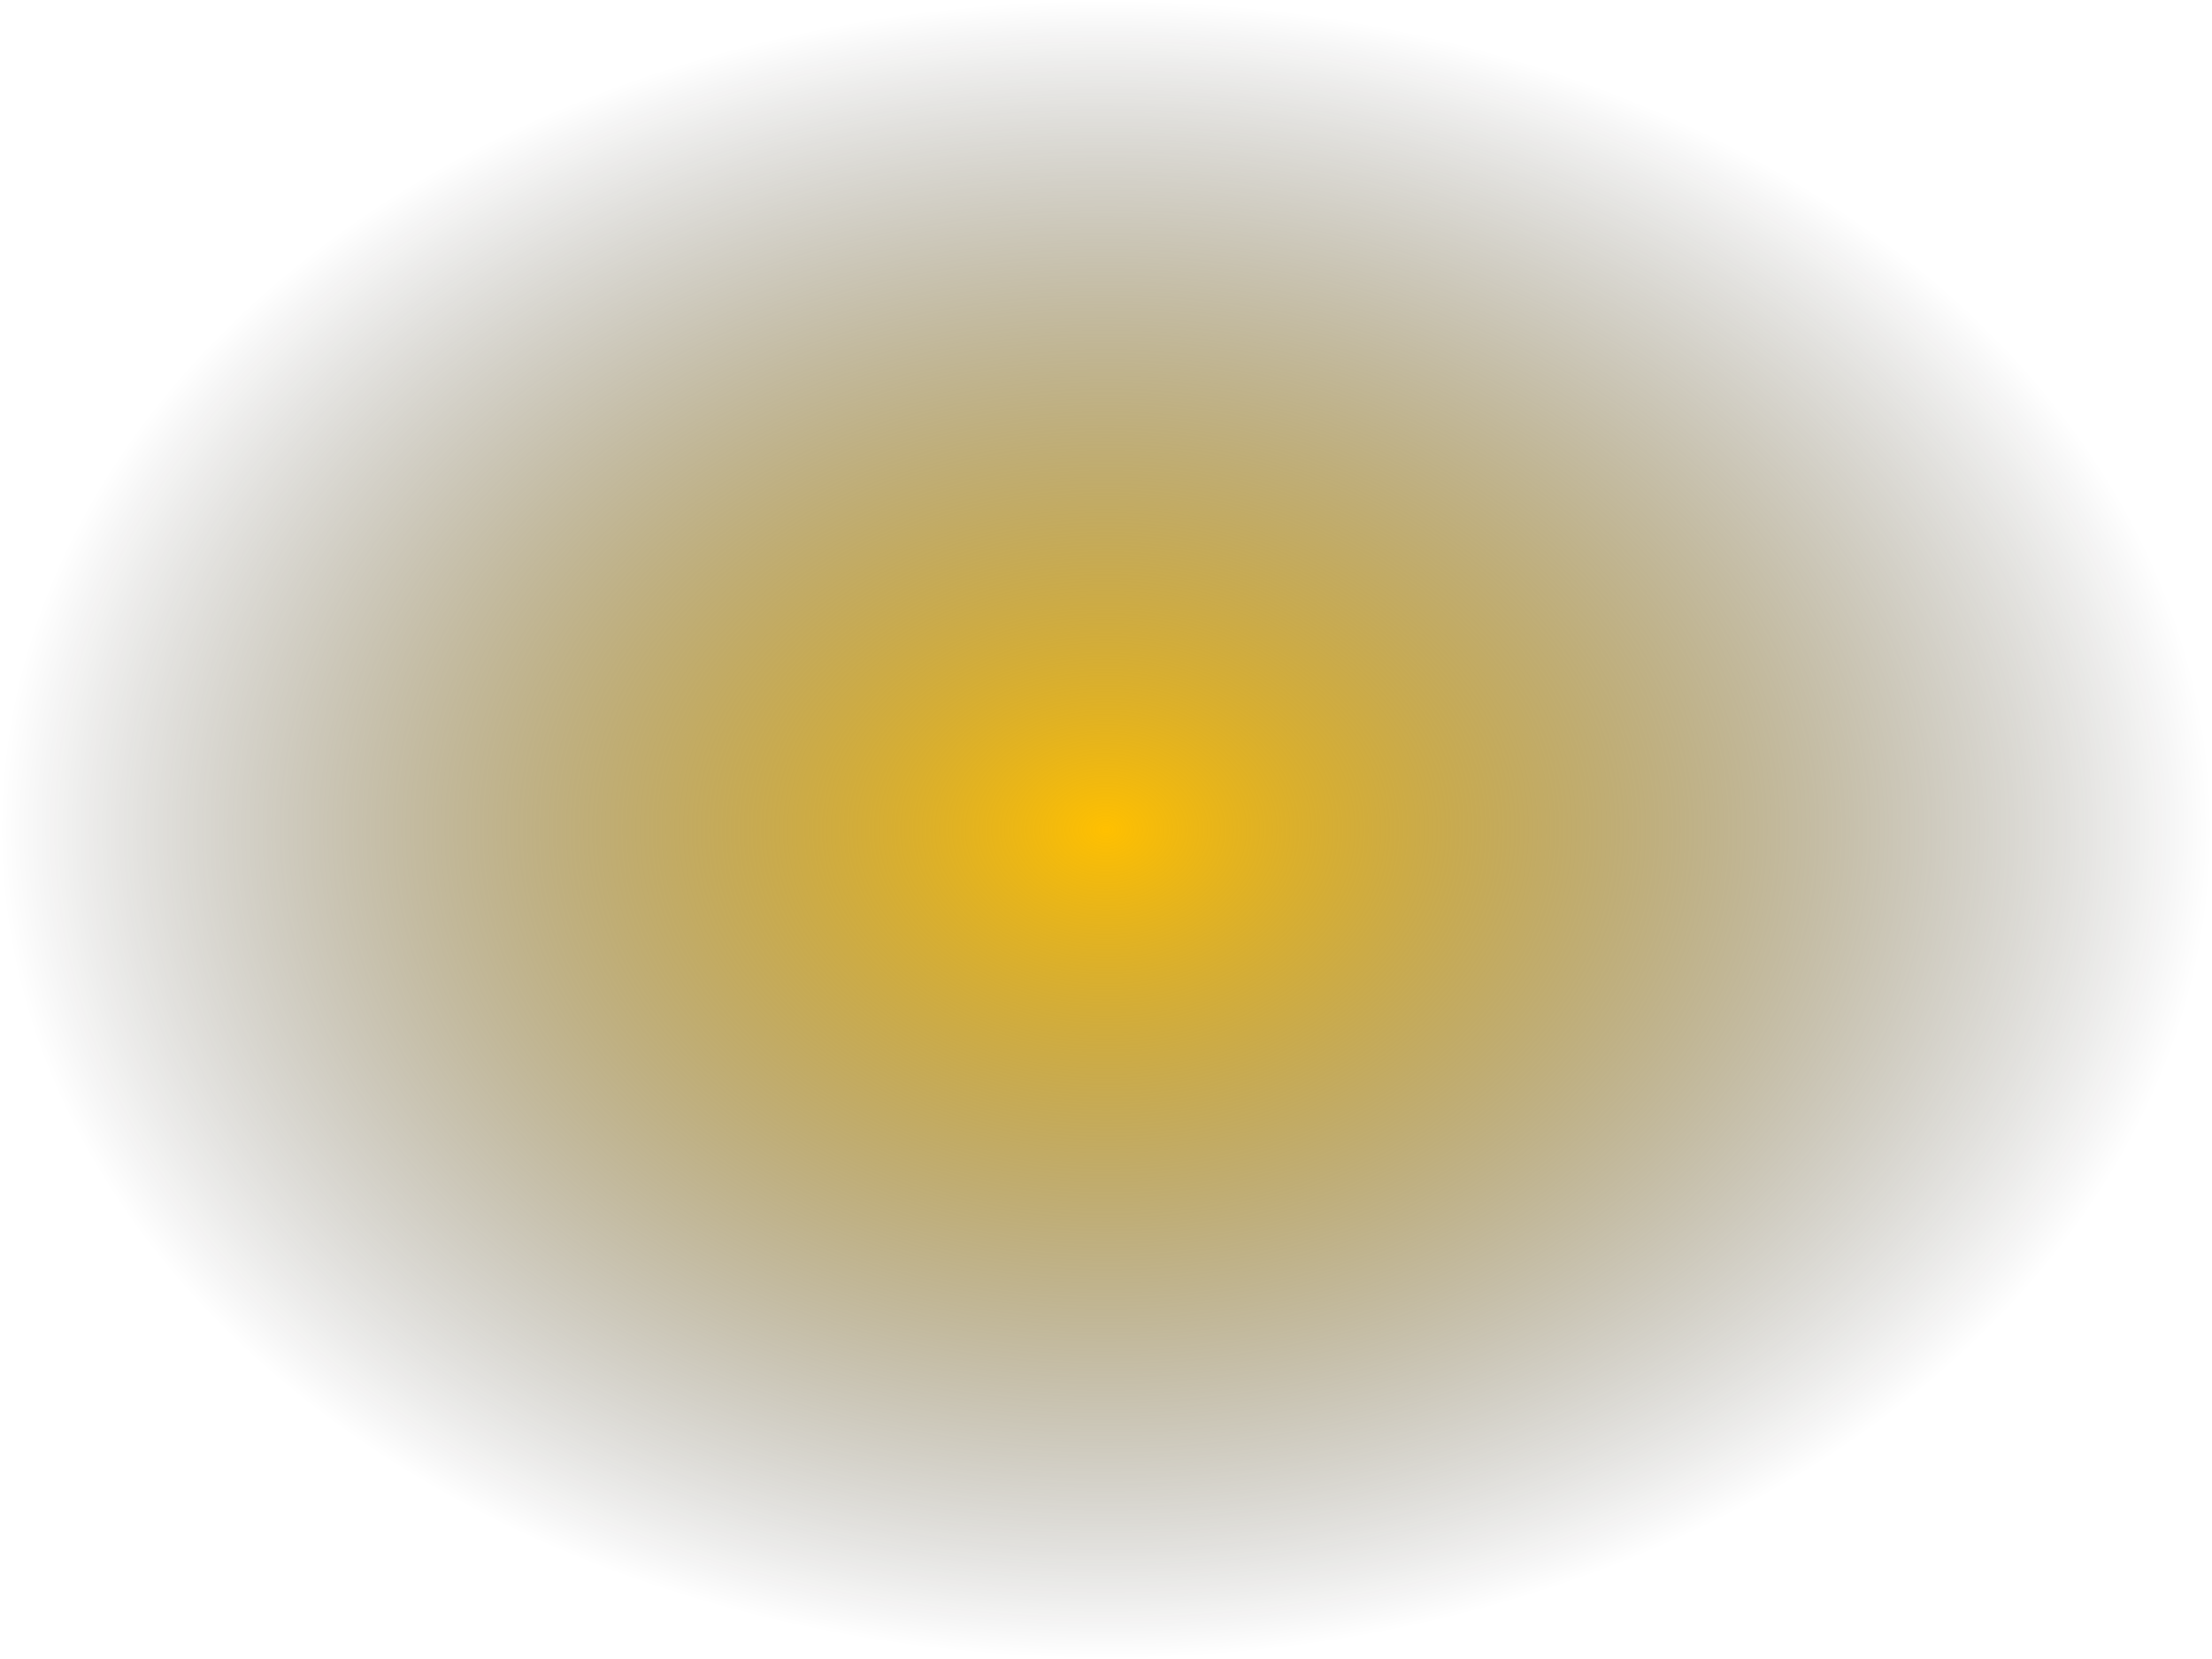
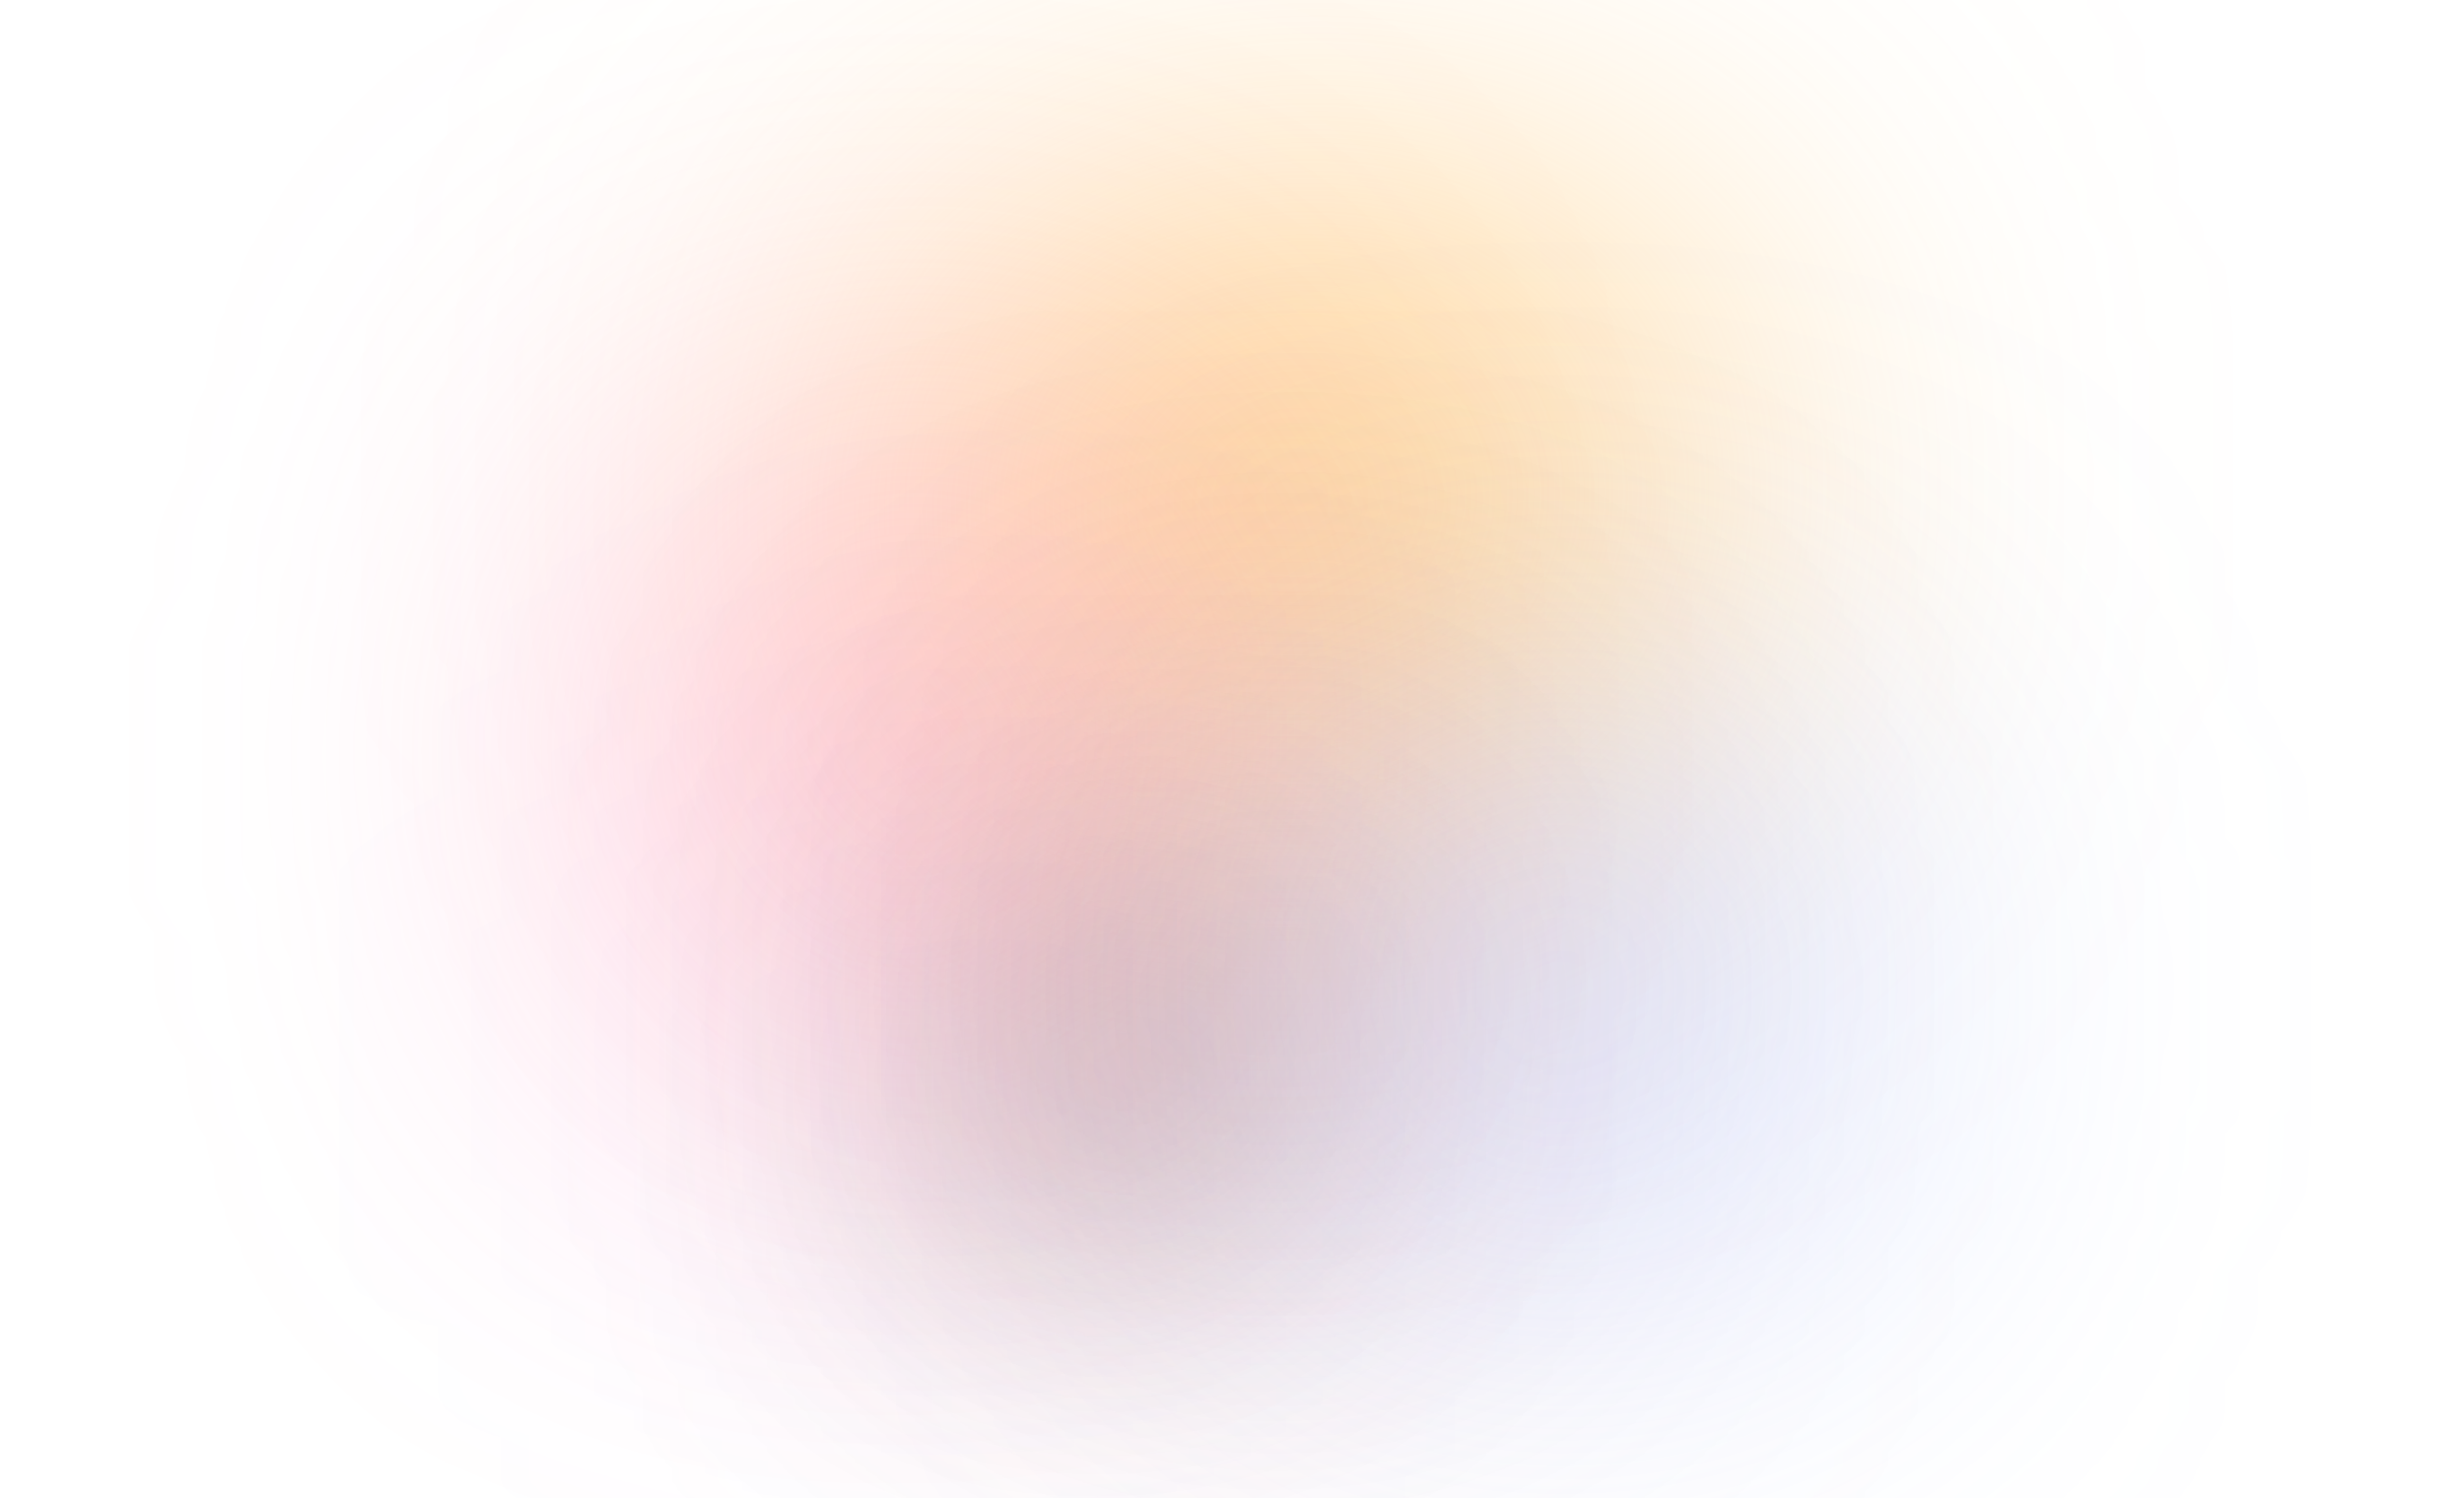
- <svg xmlns="http://www.w3.org/2000/svg" xmlns:xlink="http://www.w3.org/1999/xlink" width="1600" height="1200" viewBox="0 0 1600 1200">
+ <svg xmlns="http://www.w3.org/2000/svg" width="1349" height="820" viewBox="0 0 1349 820" fill="none">
+   <g filter="url(#filter0_f)">
+     <ellipse cx="709.962" cy="274.112" rx="197.825" ry="117.868" transform="rotate(-7.31983 709.962 274.112)" fill="#FFB13B" />
+   </g>
+   <g filter="url(#filter1_f)">
+     <ellipse cx="498.594" cy="404.682" rx="96.253" ry="136.009" transform="rotate(12.0847 498.594 404.682)" fill="#FF87B0" />
+   </g>
+   <g filter="url(#filter2_f)">
+     <ellipse cx="535.474" cy="565.341" rx="87.359" ry="17.311" transform="rotate(-31.0146 535.474 565.341)" fill="#D015FF" />
+   </g>
+   <g filter="url(#filter3_f)">
+     <ellipse cx="616.531" cy="586.777" rx="40.385" ry="79.71" transform="rotate(49.2498 616.531 586.777)" fill="#2C1E1C" />
+   </g>
+   <g filter="url(#filter4_f)">
+     <ellipse cx="700.854" cy="543.505" rx="90.935" ry="71.112" transform="rotate(-15.224 700.854 543.505)" fill="#EBA094" />
+   </g>
+   <g filter="url(#filter5_f)">
+     <circle cx="854.504" cy="539.726" r="94.496" fill="#7F9FFF" />
+   </g>
  <defs>
-     <linearGradient id="lg3">
-       <stop style="stop-color:#ffc000;stop-opacity:1" offset="0" />
-       <stop style="stop-color:#000;stop-opacity:0" offset="1" />
-     </linearGradient>
-     <radialGradient xlink:href="#lg3" id="lg4" cx="800" cy="600" fx="800" fy="600" r="800" gradientTransform="matrix(1,0,0,0.75,0,150)" gradientUnits="userSpaceOnUse" />
+     <filter id="filter0_f" x="113.166" y="-245.507" width="1193.59" height="1039.24" filterUnits="userSpaceOnUse" color-interpolation-filters="sRGB">
+       <feFlood flood-opacity="0" result="BackgroundImageFix" />
+       <feBlend mode="normal" in="SourceGraphic" in2="BackgroundImageFix" result="shape" />
+       <feGaussianBlur stdDeviation="200" result="effect1_foregroundBlur" />
+     </filter>
+     <filter id="filter1_f" x="0.236" y="-129.85" width="996.717" height="1069.06" filterUnits="userSpaceOnUse" color-interpolation-filters="sRGB">
+       <feFlood flood-opacity="0" result="BackgroundImageFix" />
+       <feBlend mode="normal" in="SourceGraphic" in2="BackgroundImageFix" result="shape" />
+       <feGaussianBlur stdDeviation="200" result="effect1_foregroundBlur" />
+     </filter>
+     <filter id="filter2_f" x="160.067" y="217.934" width="750.813" height="694.814" filterUnits="userSpaceOnUse" color-interpolation-filters="sRGB">
+       <feFlood flood-opacity="0" result="BackgroundImageFix" />
+       <feBlend mode="normal" in="SourceGraphic" in2="BackgroundImageFix" result="shape" />
+       <feGaussianBlur stdDeviation="150" result="effect1_foregroundBlur" />
+     </filter>
+     <filter id="filter3_f" x="350.625" y="326.407" width="531.811" height="520.738" filterUnits="userSpaceOnUse" color-interpolation-filters="sRGB">
+       <feFlood flood-opacity="0" result="BackgroundImageFix" />
+       <feBlend mode="normal" in="SourceGraphic" in2="BackgroundImageFix" result="shape" />
+       <feGaussianBlur stdDeviation="100" result="effect1_foregroundBlur" />
+     </filter>
+     <filter id="filter4_f" x="311.127" y="170.833" width="779.454" height="745.345" filterUnits="userSpaceOnUse" color-interpolation-filters="sRGB">
+       <feFlood flood-opacity="0" result="BackgroundImageFix" />
+       <feBlend mode="normal" in="SourceGraphic" in2="BackgroundImageFix" result="shape" />
+       <feGaussianBlur stdDeviation="150" result="effect1_foregroundBlur" />
+     </filter>
+     <filter id="filter5_f" x="360.008" y="45.23" width="988.992" height="988.992" filterUnits="userSpaceOnUse" color-interpolation-filters="sRGB">
+       <feFlood flood-opacity="0" result="BackgroundImageFix" />
+       <feBlend mode="normal" in="SourceGraphic" in2="BackgroundImageFix" result="shape" />
+       <feGaussianBlur stdDeviation="200" result="effect1_foregroundBlur" />
+     </filter>
  </defs>
-   <g>
-     <rect style="fill:url(#lg4)" width="1800" height="1400" x="0" y="0" />
-   </g>
</svg>
